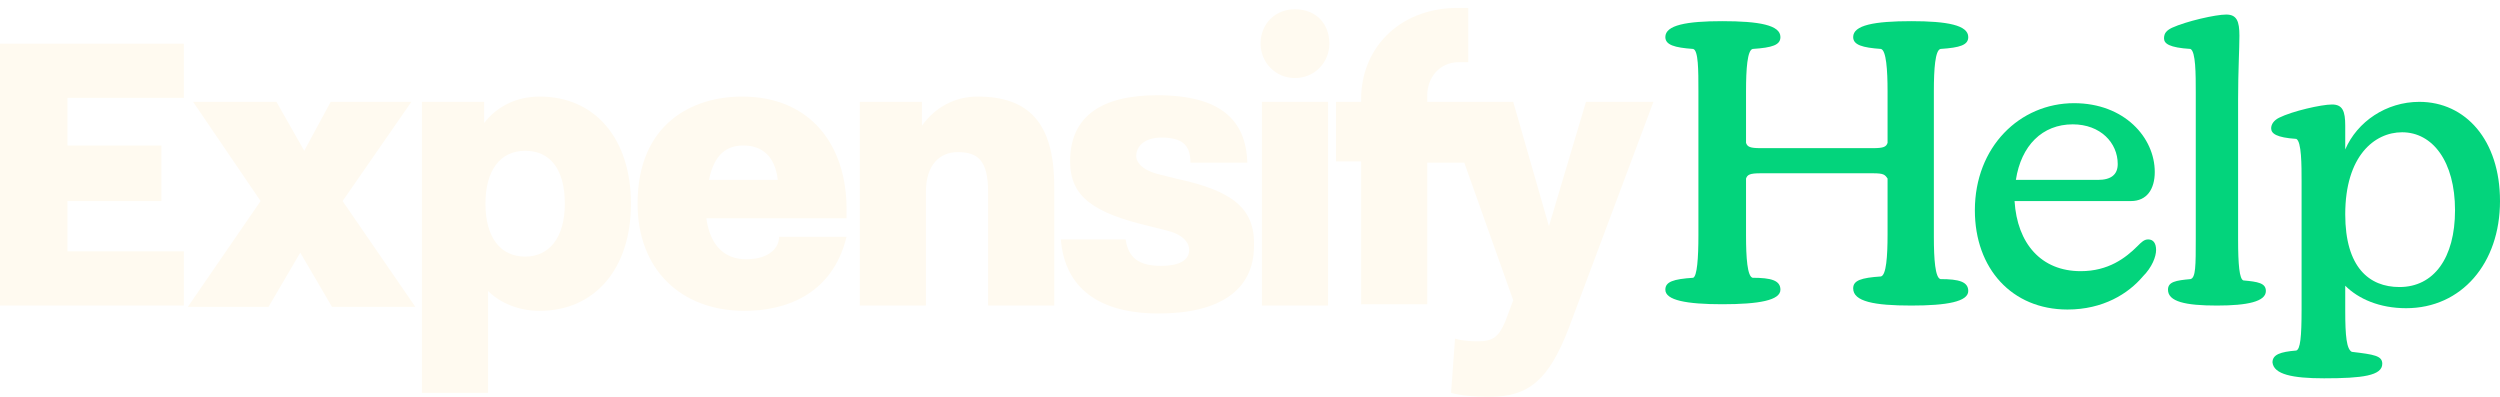
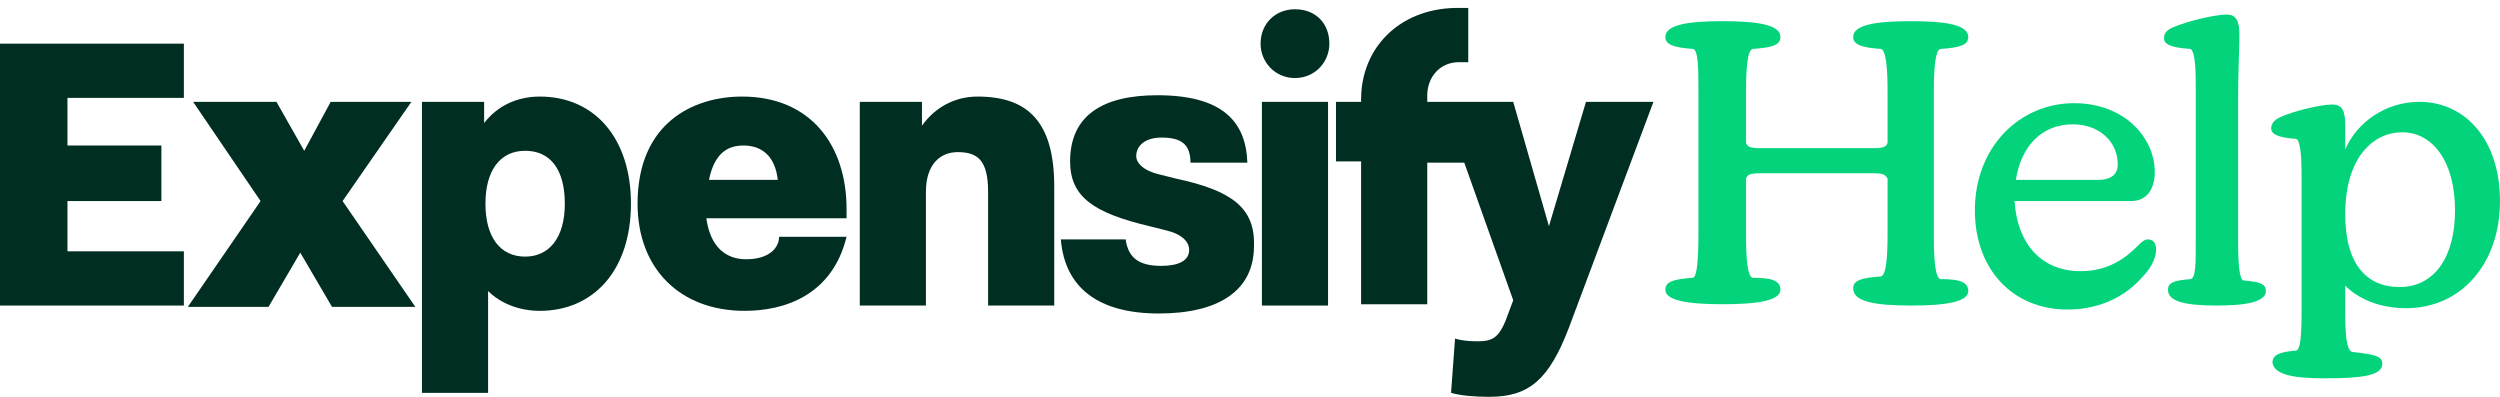
<svg xmlns="http://www.w3.org/2000/svg" id="Layer_1" x="0" y="0" version="1.1" viewBox="0 0 189 30" style="enable-background:new 0 0 189 30" xml:space="preserve">
-   <style type="text/css">.st0{fill:#fffaf0}.st1{fill:#03d47c}</style>
+   <style type="text/css">.st0{fill:#002e22}@media(prefers-color-scheme: dark){.st0{fill:#fffaf0}}.st1{fill:#03d47c}</style>
  <g>
    <g>
      <path d="M0,23.1h13.9V19H5.1v-3.8h7.1V11H5.1V7.4h8.8V3.3H0V23.1z" class="st0" />
      <path d="M31.1,7.7H25l-2,3.7l-2.1-3.7h-6.3l5.1,7.5l-5.5,8h6.1l2.4-4.1l2.4,4.1h6.3l-5.5-8L31.1,7.7z" class="st0" />
      <path d="M40.8,7.3L40.8,7.3c-1.7,0-3.2,0.7-4.2,2V7.7h-4.7v22h5v-7.7c0.9,0.9,2.3,1.5,3.9,1.5c4.1,0,6.9-3.1,6.9-8.1 C47.7,10.5,45,7.3,40.8,7.3L40.8,7.3z M39.7,19.4c-1.9,0-3-1.5-3-4s1.1-4,3-4c1.9,0,3,1.4,3,4S41.5,19.4,39.7,19.4z" class="st0" />
      <path d="M56.4,19.6c-1.5,0-2.7-0.9-3-3.1h10.6v-0.7c0-4.8-2.7-8.5-7.9-8.5c-3.7,0-7.9,2-7.9,8.1 c0,4.9,3.2,8.1,8.1,8.1c2.9,0,6.6-1.1,7.7-5.6h-5.1C58.9,18.7,58.2,19.6,56.4,19.6L56.4,19.6z M56.2,11c1.4,0,2.4,0.8,2.6,2.6 h-5.2C54,11.6,55,11,56.2,11L56.2,11z" class="st0" />
      <path d="M73.9,7.3c-1.7,0-3.2,0.8-4.2,2.2V7.7h-4.7v15.4h5v-8.6c0-2.1,1.1-3,2.4-3c1.5,0,2.3,0.6,2.3,3v8.6h5v-9 C79.7,9.2,77.7,7.3,73.9,7.3L73.9,7.3z" class="st0" />
      <path d="M97.9,0.7c-1.5,0-2.6,1.1-2.6,2.6c0,1.4,1.1,2.6,2.6,2.6c1.5,0,2.6-1.2,2.6-2.6C100.5,1.8,99.5,0.7,97.9,0.7z" class="st0" />
      <path d="M100.4,7.7h-5v15.4h5V7.7z" class="st0" />
      <path d="M88.9,13.5l-1.2-0.3c-1.3-0.3-1.8-0.9-1.8-1.4c0-0.8,0.7-1.4,1.9-1.4c1.5,0,2.2,0.5,2.2,1.9h4.3 c-0.1-3.2-2-5.1-6.8-5.1c-4.1,0-6.6,1.5-6.6,5c0,2.7,1.8,3.9,6,4.9l1.2,0.3c1.3,0.3,1.8,0.9,1.8,1.5c0,0.8-0.8,1.2-2.1,1.2 c-1.7,0-2.5-0.6-2.7-2h-4.9c0.3,3.7,2.9,5.6,7.4,5.6c4.5,0,7.2-1.7,7.2-5.1C94.9,15.7,93.1,14.4,88.9,13.5L88.9,13.5z" class="st0" />
      <path d="M119.9,7.7L119.9,7.7l-2.8,9.4l-2.7-9.4h-6.5V7.2c0-1.3,0.9-2.5,2.4-2.5h0.7V0.6h-1c-4.3,0.1-7.1,3.1-7.1,6.9 v0.2h-1.9v4.5h1.9v10.8h5V12.3h2.8l3.7,10.4l-0.6,1.6c-0.5,1.2-1,1.5-2,1.5c-0.5,0-1.1,0-1.8-0.2l-0.3,4.1 c0.7,0.2,1.7,0.3,2.9,0.3c3,0,4.5-1.3,6-5.2L125,7.7L119.9,7.7L119.9,7.7z" class="st0" />
    </g>
    <g>
      <path d="M144.5,23.1c2.7,0,4.3-0.3,4.3-1.1c0-0.7-0.7-0.9-2.1-0.9c-0.4-0.1-0.5-1.5-0.5-3.2V6.9 c0-1.7,0.1-3.1,0.5-3.2c1.5-0.1,2.1-0.3,2.1-0.9c0-0.9-1.6-1.2-4.3-1.2c-2.8,0-4.4,0.3-4.4,1.2c0,0.6,0.7,0.8,2.1,0.9 c0.4,0.1,0.5,1.6,0.5,3.2v3.9c-0.1,0.3-0.3,0.4-1.1,0.4h-8.5c-0.8,0-1-0.1-1.1-0.4V6.9c0-1.7,0.1-3.1,0.5-3.2 c1.5-0.1,2.1-0.3,2.1-0.9c0-0.9-1.6-1.2-4.4-1.2c-2.7,0-4.3,0.3-4.3,1.2c0,0.6,0.7,0.8,2.1,0.9c0.4,0.1,0.4,1.6,0.4,3.2v10.9 c0,1.7-0.1,3.1-0.4,3.2c-1.5,0.1-2.1,0.3-2.1,0.9c0,0.8,1.6,1.1,4.3,1.1c2.8,0,4.4-0.3,4.4-1.1c0-0.7-0.7-0.9-2.1-0.9 c-0.4-0.1-0.5-1.5-0.5-3.2v-4.3c0.1-0.3,0.3-0.4,1.1-0.4h8.5c0.8,0,0.9,0.1,1.1,0.4v4.2c0,1.7-0.1,3.1-0.5,3.2 c-1.5,0.1-2.1,0.3-2.1,0.9C140.1,22.8,141.7,23.1,144.5,23.1z" class="st1" />
      <path d="M156.3,23.4c2.7,0,4.6-1.2,5.7-2.5c0.7-0.7,1-1.5,1-2c0-0.5-0.2-0.8-0.6-0.8c-0.3,0-0.5,0.2-0.8,0.5 c-0.9,0.9-2.2,1.9-4.3,1.9c-3,0-4.8-2.1-5-5.3h8.8c1.2,0,1.8-0.9,1.8-2.2c0-2.6-2.3-5.2-6.1-5.2c-4.1,0-7.5,3.3-7.5,8.1 C149.3,20.3,152.1,23.4,156.3,23.4z M152.4,13.6c0.4-2.6,2-4.2,4.3-4.2c2.1,0,3.4,1.4,3.4,3c0,0.8-0.5,1.2-1.5,1.2L152.4,13.6z" class="st1" />
      <path d="M167.6,23.1c2.3,0,3.7-0.3,3.7-1.1c0-0.6-0.6-0.7-1.7-0.8c-0.3-0.1-0.4-1.2-0.4-3.1V7.5 c0-2.1,0.1-3.8,0.1-4.8c0-1.1-0.2-1.6-1-1.6c-0.8,0-3,0.5-4.1,1c-0.4,0.2-0.6,0.4-0.6,0.8c0,0.4,0.4,0.7,2,0.8 c0.4,0.2,0.4,1.9,0.4,3.3V18c0,2.1,0,3-0.4,3.1c-1.1,0.1-1.7,0.2-1.7,0.8C163.9,22.8,165.2,23.1,167.6,23.1z" class="st1" />
      <path d="M175.7,28.6c2.9,0,4.4-0.2,4.4-1.1c0-0.6-0.6-0.7-2.3-0.9c-0.4-0.2-0.5-1.2-0.5-3.1v-1.9c1,1,2.6,1.7,4.6,1.7 c4.2,0,7.1-3.4,7.1-8.1c0-4.6-2.6-7.5-6.1-7.5c-2.5,0-4.7,1.5-5.6,3.6c0-0.8,0-1.4,0-1.8c0-1.1-0.2-1.6-1-1.6c-0.8,0-3,0.5-4,1 c-0.4,0.2-0.6,0.5-0.6,0.8c0,0.4,0.4,0.7,1.9,0.8c0.4,0.2,0.4,2,0.4,3.2v9.7c0,2.1-0.1,3-0.4,3.1c-1.2,0.1-1.8,0.3-1.8,0.9 C171.9,28.3,173.3,28.6,175.7,28.6z M177.3,16.2c0-4.4,2.2-6.2,4.3-6.2c2.3,0,4,2.2,4,5.9c0,3.6-1.6,5.8-4.2,5.8 C179.1,21.7,177.3,20.2,177.3,16.2z" class="st1" />
    </g>
  </g>
</svg>
